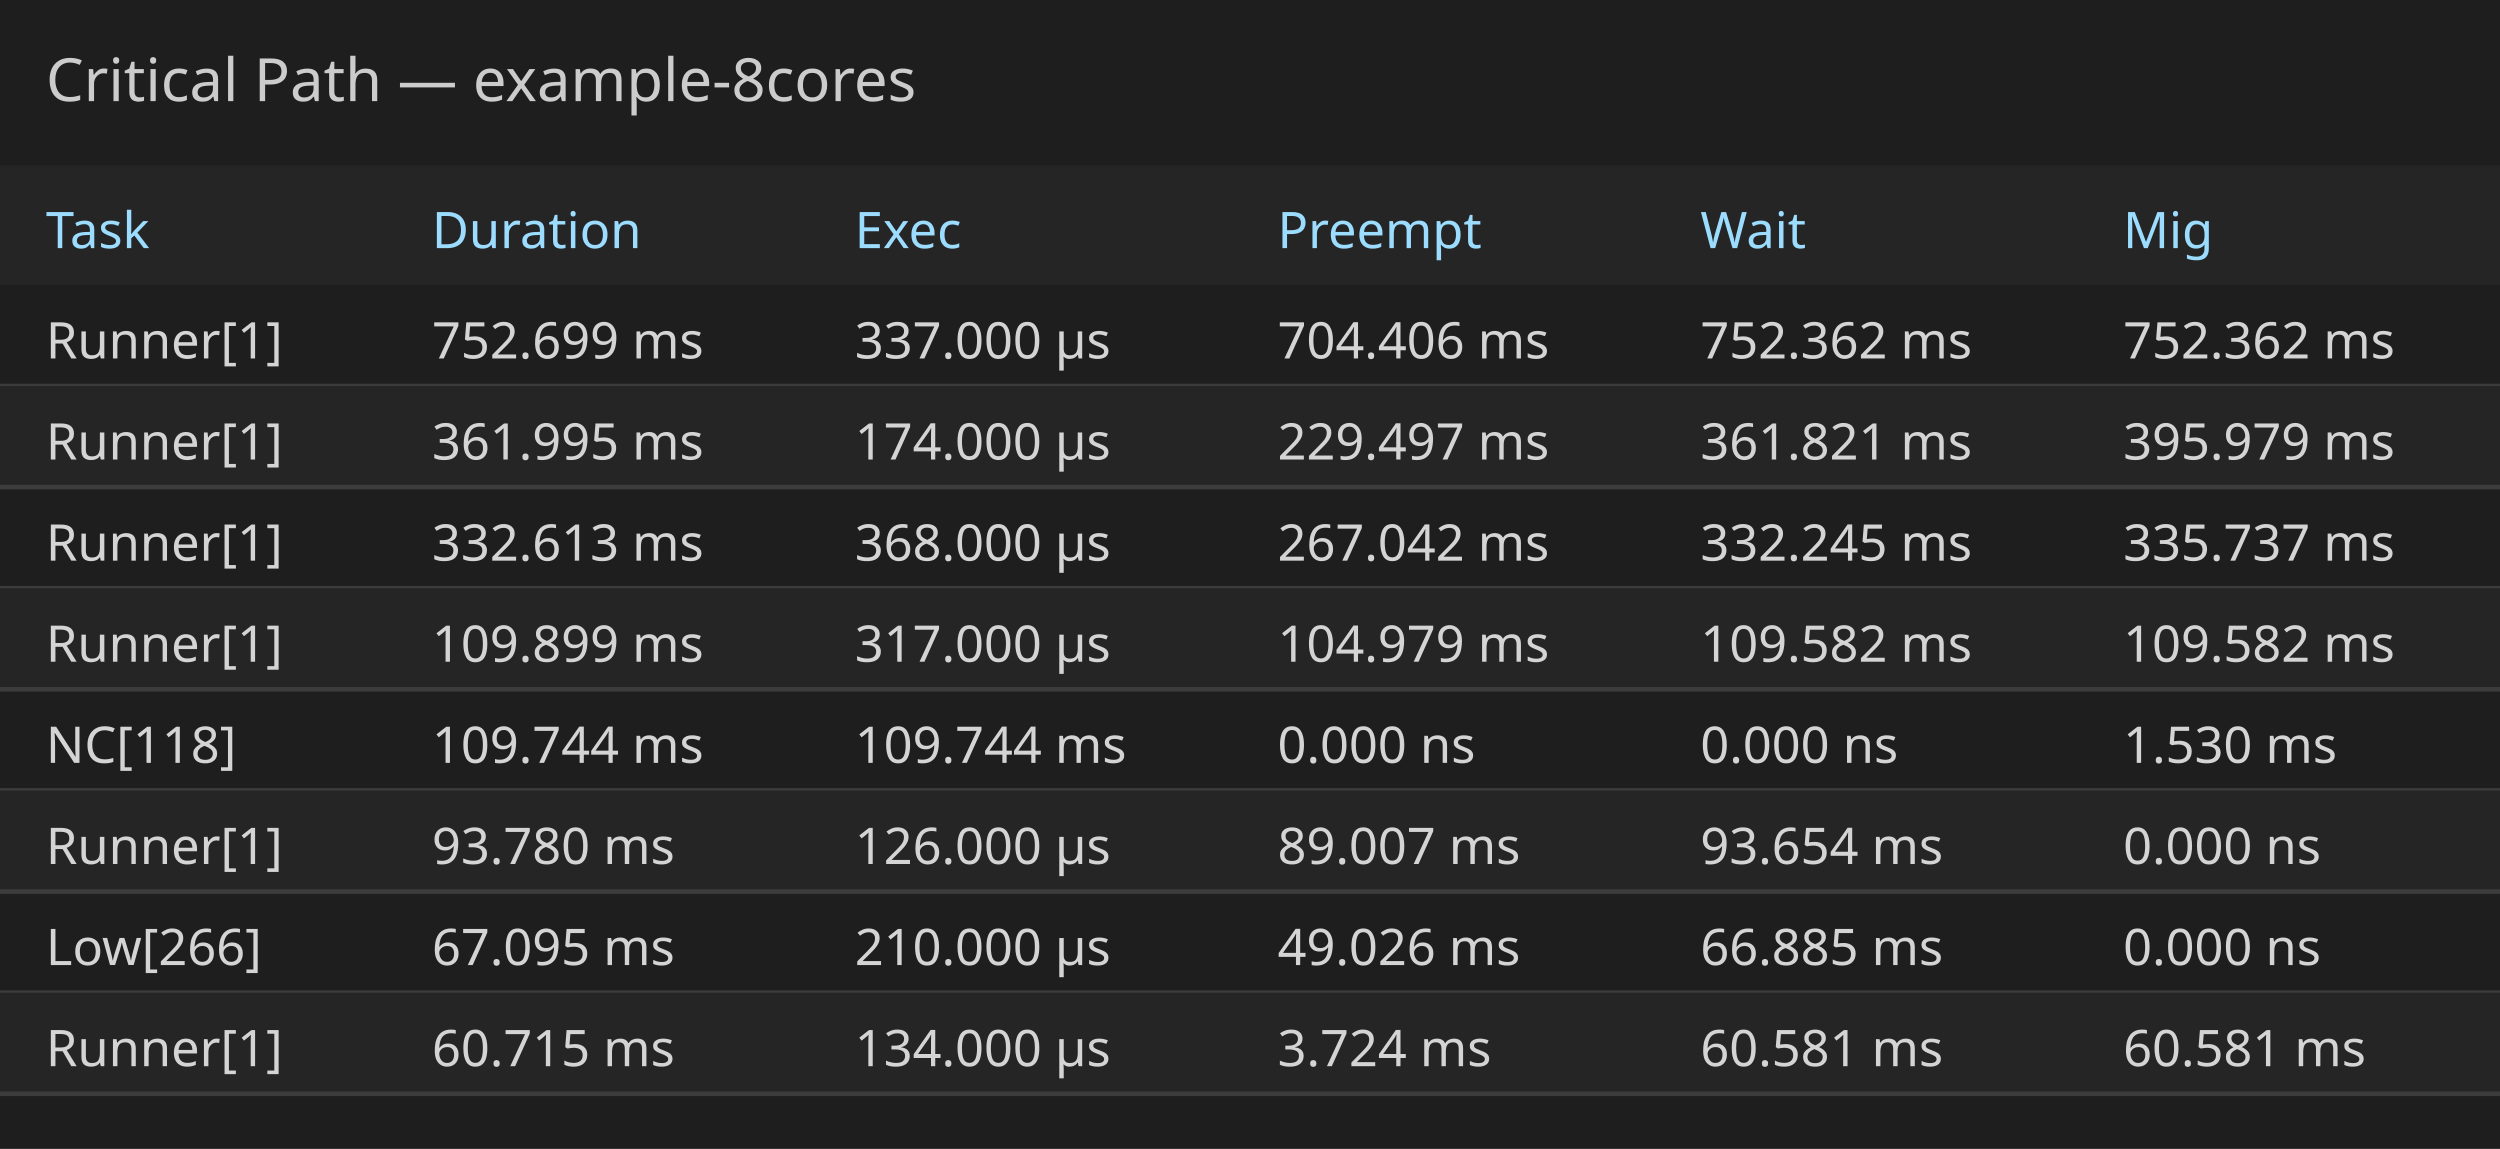
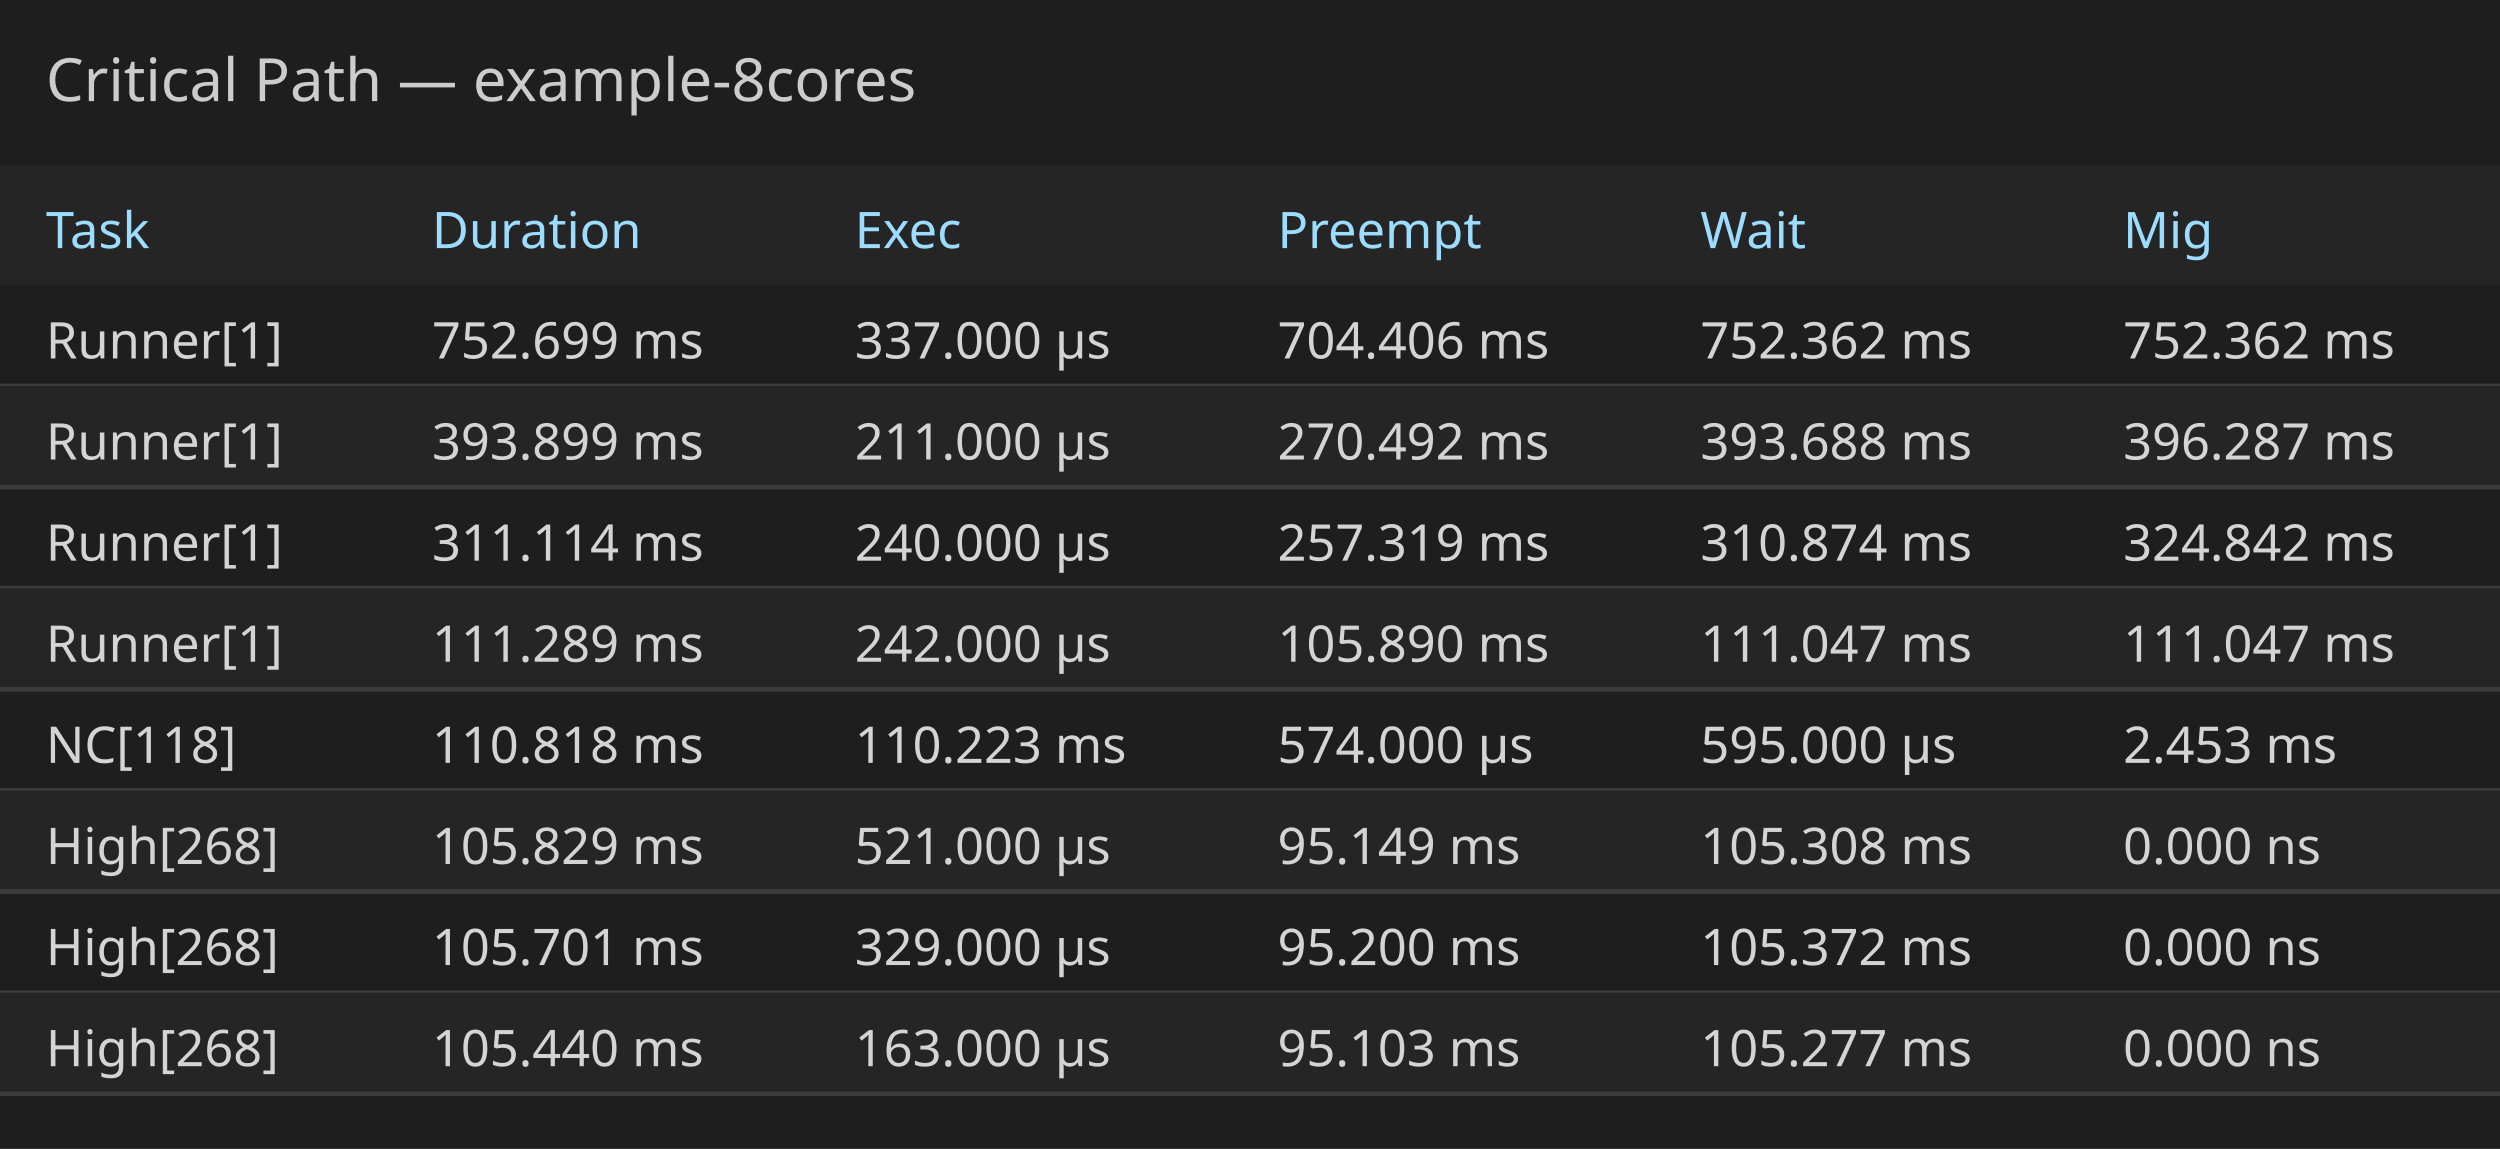
<svg xmlns="http://www.w3.org/2000/svg" width="544" height="250" viewBox="0 0 544 250">
  <rect width="544" height="250" fill="#1e1e1e" />
  <text x="10" y="22" fill="#cccccc" font-family="ui-sans-serif, system-ui, sans-serif" font-size="13">Critical Path — example-8cores</text>
  <rect x="0" y="36" width="544" height="26" fill="#252526" />
  <text x="10" y="54" fill="#9cdcfe" font-family="ui-sans-serif, system-ui, sans-serif" font-size="11">Task</text>
  <text x="94" y="54" fill="#9cdcfe" font-family="ui-sans-serif, system-ui, sans-serif" font-size="11">Duration</text>
  <text x="186" y="54" fill="#9cdcfe" font-family="ui-sans-serif, system-ui, sans-serif" font-size="11">Exec</text>
  <text x="278" y="54" fill="#9cdcfe" font-family="ui-sans-serif, system-ui, sans-serif" font-size="11">Preempt</text>
  <text x="370" y="54" fill="#9cdcfe" font-family="ui-sans-serif, system-ui, sans-serif" font-size="11">Wait</text>
  <text x="462" y="54" fill="#9cdcfe" font-family="ui-sans-serif, system-ui, sans-serif" font-size="11">Mig</text>
  <line x1="0" y1="84" x2="544" y2="84" stroke="#3c3c3c" stroke-width="1" />
  <text x="10" y="78" fill="#d4d4d4" font-family="ui-sans-serif, system-ui, sans-serif" font-size="11">Runner[1]</text>
  <text x="94" y="78" fill="#d4d4d4" font-family="ui-sans-serif, system-ui, sans-serif" font-size="11">752.699 ms</text>
  <text x="186" y="78" fill="#d4d4d4" font-family="ui-sans-serif, system-ui, sans-serif" font-size="11">337.000 µs</text>
  <text x="278" y="78" fill="#d4d4d4" font-family="ui-sans-serif, system-ui, sans-serif" font-size="11">704.406 ms</text>
  <text x="370" y="78" fill="#d4d4d4" font-family="ui-sans-serif, system-ui, sans-serif" font-size="11">752.362 ms</text>
  <text x="462" y="78" fill="#d4d4d4" font-family="ui-sans-serif, system-ui, sans-serif" font-size="11">752.362 ms</text>
  <rect x="0" y="84" width="544" height="22" fill="#252526" />
  <line x1="0" y1="106" x2="544" y2="106" stroke="#3c3c3c" stroke-width="1" />
  <text x="10" y="100" fill="#d4d4d4" font-family="ui-sans-serif, system-ui, sans-serif" font-size="11">Runner[1]</text>
-   <text x="94" y="100" fill="#d4d4d4" font-family="ui-sans-serif, system-ui, sans-serif" font-size="11">361.995 ms</text>
-   <text x="186" y="100" fill="#d4d4d4" font-family="ui-sans-serif, system-ui, sans-serif" font-size="11">174.000 µs</text>
-   <text x="278" y="100" fill="#d4d4d4" font-family="ui-sans-serif, system-ui, sans-serif" font-size="11">229.497 ms</text>
-   <text x="370" y="100" fill="#d4d4d4" font-family="ui-sans-serif, system-ui, sans-serif" font-size="11">361.821 ms</text>
-   <text x="462" y="100" fill="#d4d4d4" font-family="ui-sans-serif, system-ui, sans-serif" font-size="11">395.979 ms</text>
+   <text x="94" y="100" fill="#d4d4d4" font-family="ui-sans-serif, system-ui, sans-serif" font-size="11">393.899 ms</text>
+   <text x="186" y="100" fill="#d4d4d4" font-family="ui-sans-serif, system-ui, sans-serif" font-size="11">211.000 µs</text>
+   <text x="278" y="100" fill="#d4d4d4" font-family="ui-sans-serif, system-ui, sans-serif" font-size="11">270.492 ms</text>
+   <text x="370" y="100" fill="#d4d4d4" font-family="ui-sans-serif, system-ui, sans-serif" font-size="11">393.688 ms</text>
+   <text x="462" y="100" fill="#d4d4d4" font-family="ui-sans-serif, system-ui, sans-serif" font-size="11">396.287 ms</text>
  <line x1="0" y1="128" x2="544" y2="128" stroke="#3c3c3c" stroke-width="1" />
  <text x="10" y="122" fill="#d4d4d4" font-family="ui-sans-serif, system-ui, sans-serif" font-size="11">Runner[1]</text>
-   <text x="94" y="122" fill="#d4d4d4" font-family="ui-sans-serif, system-ui, sans-serif" font-size="11">332.613 ms</text>
-   <text x="186" y="122" fill="#d4d4d4" font-family="ui-sans-serif, system-ui, sans-serif" font-size="11">368.000 µs</text>
-   <text x="278" y="122" fill="#d4d4d4" font-family="ui-sans-serif, system-ui, sans-serif" font-size="11">267.042 ms</text>
-   <text x="370" y="122" fill="#d4d4d4" font-family="ui-sans-serif, system-ui, sans-serif" font-size="11">332.245 ms</text>
-   <text x="462" y="122" fill="#d4d4d4" font-family="ui-sans-serif, system-ui, sans-serif" font-size="11">335.737 ms</text>
+   <text x="94" y="122" fill="#d4d4d4" font-family="ui-sans-serif, system-ui, sans-serif" font-size="11">311.114 ms</text>
+   <text x="186" y="122" fill="#d4d4d4" font-family="ui-sans-serif, system-ui, sans-serif" font-size="11">240.000 µs</text>
+   <text x="278" y="122" fill="#d4d4d4" font-family="ui-sans-serif, system-ui, sans-serif" font-size="11">257.319 ms</text>
+   <text x="370" y="122" fill="#d4d4d4" font-family="ui-sans-serif, system-ui, sans-serif" font-size="11">310.874 ms</text>
+   <text x="462" y="122" fill="#d4d4d4" font-family="ui-sans-serif, system-ui, sans-serif" font-size="11">324.842 ms</text>
  <rect x="0" y="128" width="544" height="22" fill="#252526" />
  <line x1="0" y1="150" x2="544" y2="150" stroke="#3c3c3c" stroke-width="1" />
  <text x="10" y="144" fill="#d4d4d4" font-family="ui-sans-serif, system-ui, sans-serif" font-size="11">Runner[1]</text>
-   <text x="94" y="144" fill="#d4d4d4" font-family="ui-sans-serif, system-ui, sans-serif" font-size="11">109.899 ms</text>
-   <text x="186" y="144" fill="#d4d4d4" font-family="ui-sans-serif, system-ui, sans-serif" font-size="11">317.000 µs</text>
-   <text x="278" y="144" fill="#d4d4d4" font-family="ui-sans-serif, system-ui, sans-serif" font-size="11">104.979 ms</text>
-   <text x="370" y="144" fill="#d4d4d4" font-family="ui-sans-serif, system-ui, sans-serif" font-size="11">109.582 ms</text>
-   <text x="462" y="144" fill="#d4d4d4" font-family="ui-sans-serif, system-ui, sans-serif" font-size="11">109.582 ms</text>
+   <text x="94" y="144" fill="#d4d4d4" font-family="ui-sans-serif, system-ui, sans-serif" font-size="11">111.289 ms</text>
+   <text x="186" y="144" fill="#d4d4d4" font-family="ui-sans-serif, system-ui, sans-serif" font-size="11">242.000 µs</text>
+   <text x="278" y="144" fill="#d4d4d4" font-family="ui-sans-serif, system-ui, sans-serif" font-size="11">105.890 ms</text>
+   <text x="370" y="144" fill="#d4d4d4" font-family="ui-sans-serif, system-ui, sans-serif" font-size="11">111.047 ms</text>
+   <text x="462" y="144" fill="#d4d4d4" font-family="ui-sans-serif, system-ui, sans-serif" font-size="11">111.047 ms</text>
  <line x1="0" y1="172" x2="544" y2="172" stroke="#3c3c3c" stroke-width="1" />
  <text x="10" y="166" fill="#d4d4d4" font-family="ui-sans-serif, system-ui, sans-serif" font-size="11">NC[118]</text>
-   <text x="94" y="166" fill="#d4d4d4" font-family="ui-sans-serif, system-ui, sans-serif" font-size="11">109.744 ms</text>
-   <text x="186" y="166" fill="#d4d4d4" font-family="ui-sans-serif, system-ui, sans-serif" font-size="11">109.744 ms</text>
-   <text x="278" y="166" fill="#d4d4d4" font-family="ui-sans-serif, system-ui, sans-serif" font-size="11">0.000 ns</text>
-   <text x="370" y="166" fill="#d4d4d4" font-family="ui-sans-serif, system-ui, sans-serif" font-size="11">0.000 ns</text>
-   <text x="462" y="166" fill="#d4d4d4" font-family="ui-sans-serif, system-ui, sans-serif" font-size="11">1.530 ms</text>
+   <text x="94" y="166" fill="#d4d4d4" font-family="ui-sans-serif, system-ui, sans-serif" font-size="11">110.818 ms</text>
+   <text x="186" y="166" fill="#d4d4d4" font-family="ui-sans-serif, system-ui, sans-serif" font-size="11">110.223 ms</text>
+   <text x="278" y="166" fill="#d4d4d4" font-family="ui-sans-serif, system-ui, sans-serif" font-size="11">574.000 µs</text>
+   <text x="370" y="166" fill="#d4d4d4" font-family="ui-sans-serif, system-ui, sans-serif" font-size="11">595.000 µs</text>
+   <text x="462" y="166" fill="#d4d4d4" font-family="ui-sans-serif, system-ui, sans-serif" font-size="11">2.453 ms</text>
  <rect x="0" y="172" width="544" height="22" fill="#252526" />
  <line x1="0" y1="194" x2="544" y2="194" stroke="#3c3c3c" stroke-width="1" />
-   <text x="10" y="188" fill="#d4d4d4" font-family="ui-sans-serif, system-ui, sans-serif" font-size="11">Runner[1]</text>
-   <text x="94" y="188" fill="#d4d4d4" font-family="ui-sans-serif, system-ui, sans-serif" font-size="11">93.780 ms</text>
-   <text x="186" y="188" fill="#d4d4d4" font-family="ui-sans-serif, system-ui, sans-serif" font-size="11">126.000 µs</text>
-   <text x="278" y="188" fill="#d4d4d4" font-family="ui-sans-serif, system-ui, sans-serif" font-size="11">89.007 ms</text>
-   <text x="370" y="188" fill="#d4d4d4" font-family="ui-sans-serif, system-ui, sans-serif" font-size="11">93.654 ms</text>
+   <text x="10" y="188" fill="#d4d4d4" font-family="ui-sans-serif, system-ui, sans-serif" font-size="11">High[268]</text>
+   <text x="94" y="188" fill="#d4d4d4" font-family="ui-sans-serif, system-ui, sans-serif" font-size="11">105.829 ms</text>
+   <text x="186" y="188" fill="#d4d4d4" font-family="ui-sans-serif, system-ui, sans-serif" font-size="11">521.000 µs</text>
+   <text x="278" y="188" fill="#d4d4d4" font-family="ui-sans-serif, system-ui, sans-serif" font-size="11">95.149 ms</text>
+   <text x="370" y="188" fill="#d4d4d4" font-family="ui-sans-serif, system-ui, sans-serif" font-size="11">105.308 ms</text>
  <text x="462" y="188" fill="#d4d4d4" font-family="ui-sans-serif, system-ui, sans-serif" font-size="11">0.000 ns</text>
  <line x1="0" y1="216" x2="544" y2="216" stroke="#3c3c3c" stroke-width="1" />
-   <text x="10" y="210" fill="#d4d4d4" font-family="ui-sans-serif, system-ui, sans-serif" font-size="11">Low[266]</text>
-   <text x="94" y="210" fill="#d4d4d4" font-family="ui-sans-serif, system-ui, sans-serif" font-size="11">67.095 ms</text>
-   <text x="186" y="210" fill="#d4d4d4" font-family="ui-sans-serif, system-ui, sans-serif" font-size="11">210.000 µs</text>
-   <text x="278" y="210" fill="#d4d4d4" font-family="ui-sans-serif, system-ui, sans-serif" font-size="11">49.026 ms</text>
-   <text x="370" y="210" fill="#d4d4d4" font-family="ui-sans-serif, system-ui, sans-serif" font-size="11">66.885 ms</text>
+   <text x="10" y="210" fill="#d4d4d4" font-family="ui-sans-serif, system-ui, sans-serif" font-size="11">High[268]</text>
+   <text x="94" y="210" fill="#d4d4d4" font-family="ui-sans-serif, system-ui, sans-serif" font-size="11">105.701 ms</text>
+   <text x="186" y="210" fill="#d4d4d4" font-family="ui-sans-serif, system-ui, sans-serif" font-size="11">329.000 µs</text>
+   <text x="278" y="210" fill="#d4d4d4" font-family="ui-sans-serif, system-ui, sans-serif" font-size="11">95.200 ms</text>
+   <text x="370" y="210" fill="#d4d4d4" font-family="ui-sans-serif, system-ui, sans-serif" font-size="11">105.372 ms</text>
  <text x="462" y="210" fill="#d4d4d4" font-family="ui-sans-serif, system-ui, sans-serif" font-size="11">0.000 ns</text>
  <rect x="0" y="216" width="544" height="22" fill="#252526" />
  <line x1="0" y1="238" x2="544" y2="238" stroke="#3c3c3c" stroke-width="1" />
-   <text x="10" y="232" fill="#d4d4d4" font-family="ui-sans-serif, system-ui, sans-serif" font-size="11">Runner[1]</text>
-   <text x="94" y="232" fill="#d4d4d4" font-family="ui-sans-serif, system-ui, sans-serif" font-size="11">60.715 ms</text>
-   <text x="186" y="232" fill="#d4d4d4" font-family="ui-sans-serif, system-ui, sans-serif" font-size="11">134.000 µs</text>
-   <text x="278" y="232" fill="#d4d4d4" font-family="ui-sans-serif, system-ui, sans-serif" font-size="11">3.724 ms</text>
-   <text x="370" y="232" fill="#d4d4d4" font-family="ui-sans-serif, system-ui, sans-serif" font-size="11">60.581 ms</text>
-   <text x="462" y="232" fill="#d4d4d4" font-family="ui-sans-serif, system-ui, sans-serif" font-size="11">60.581 ms</text>
+   <text x="10" y="232" fill="#d4d4d4" font-family="ui-sans-serif, system-ui, sans-serif" font-size="11">High[268]</text>
+   <text x="94" y="232" fill="#d4d4d4" font-family="ui-sans-serif, system-ui, sans-serif" font-size="11">105.440 ms</text>
+   <text x="186" y="232" fill="#d4d4d4" font-family="ui-sans-serif, system-ui, sans-serif" font-size="11">163.000 µs</text>
+   <text x="278" y="232" fill="#d4d4d4" font-family="ui-sans-serif, system-ui, sans-serif" font-size="11">95.103 ms</text>
+   <text x="370" y="232" fill="#d4d4d4" font-family="ui-sans-serif, system-ui, sans-serif" font-size="11">105.277 ms</text>
+   <text x="462" y="232" fill="#d4d4d4" font-family="ui-sans-serif, system-ui, sans-serif" font-size="11">0.000 ns</text>
</svg>
